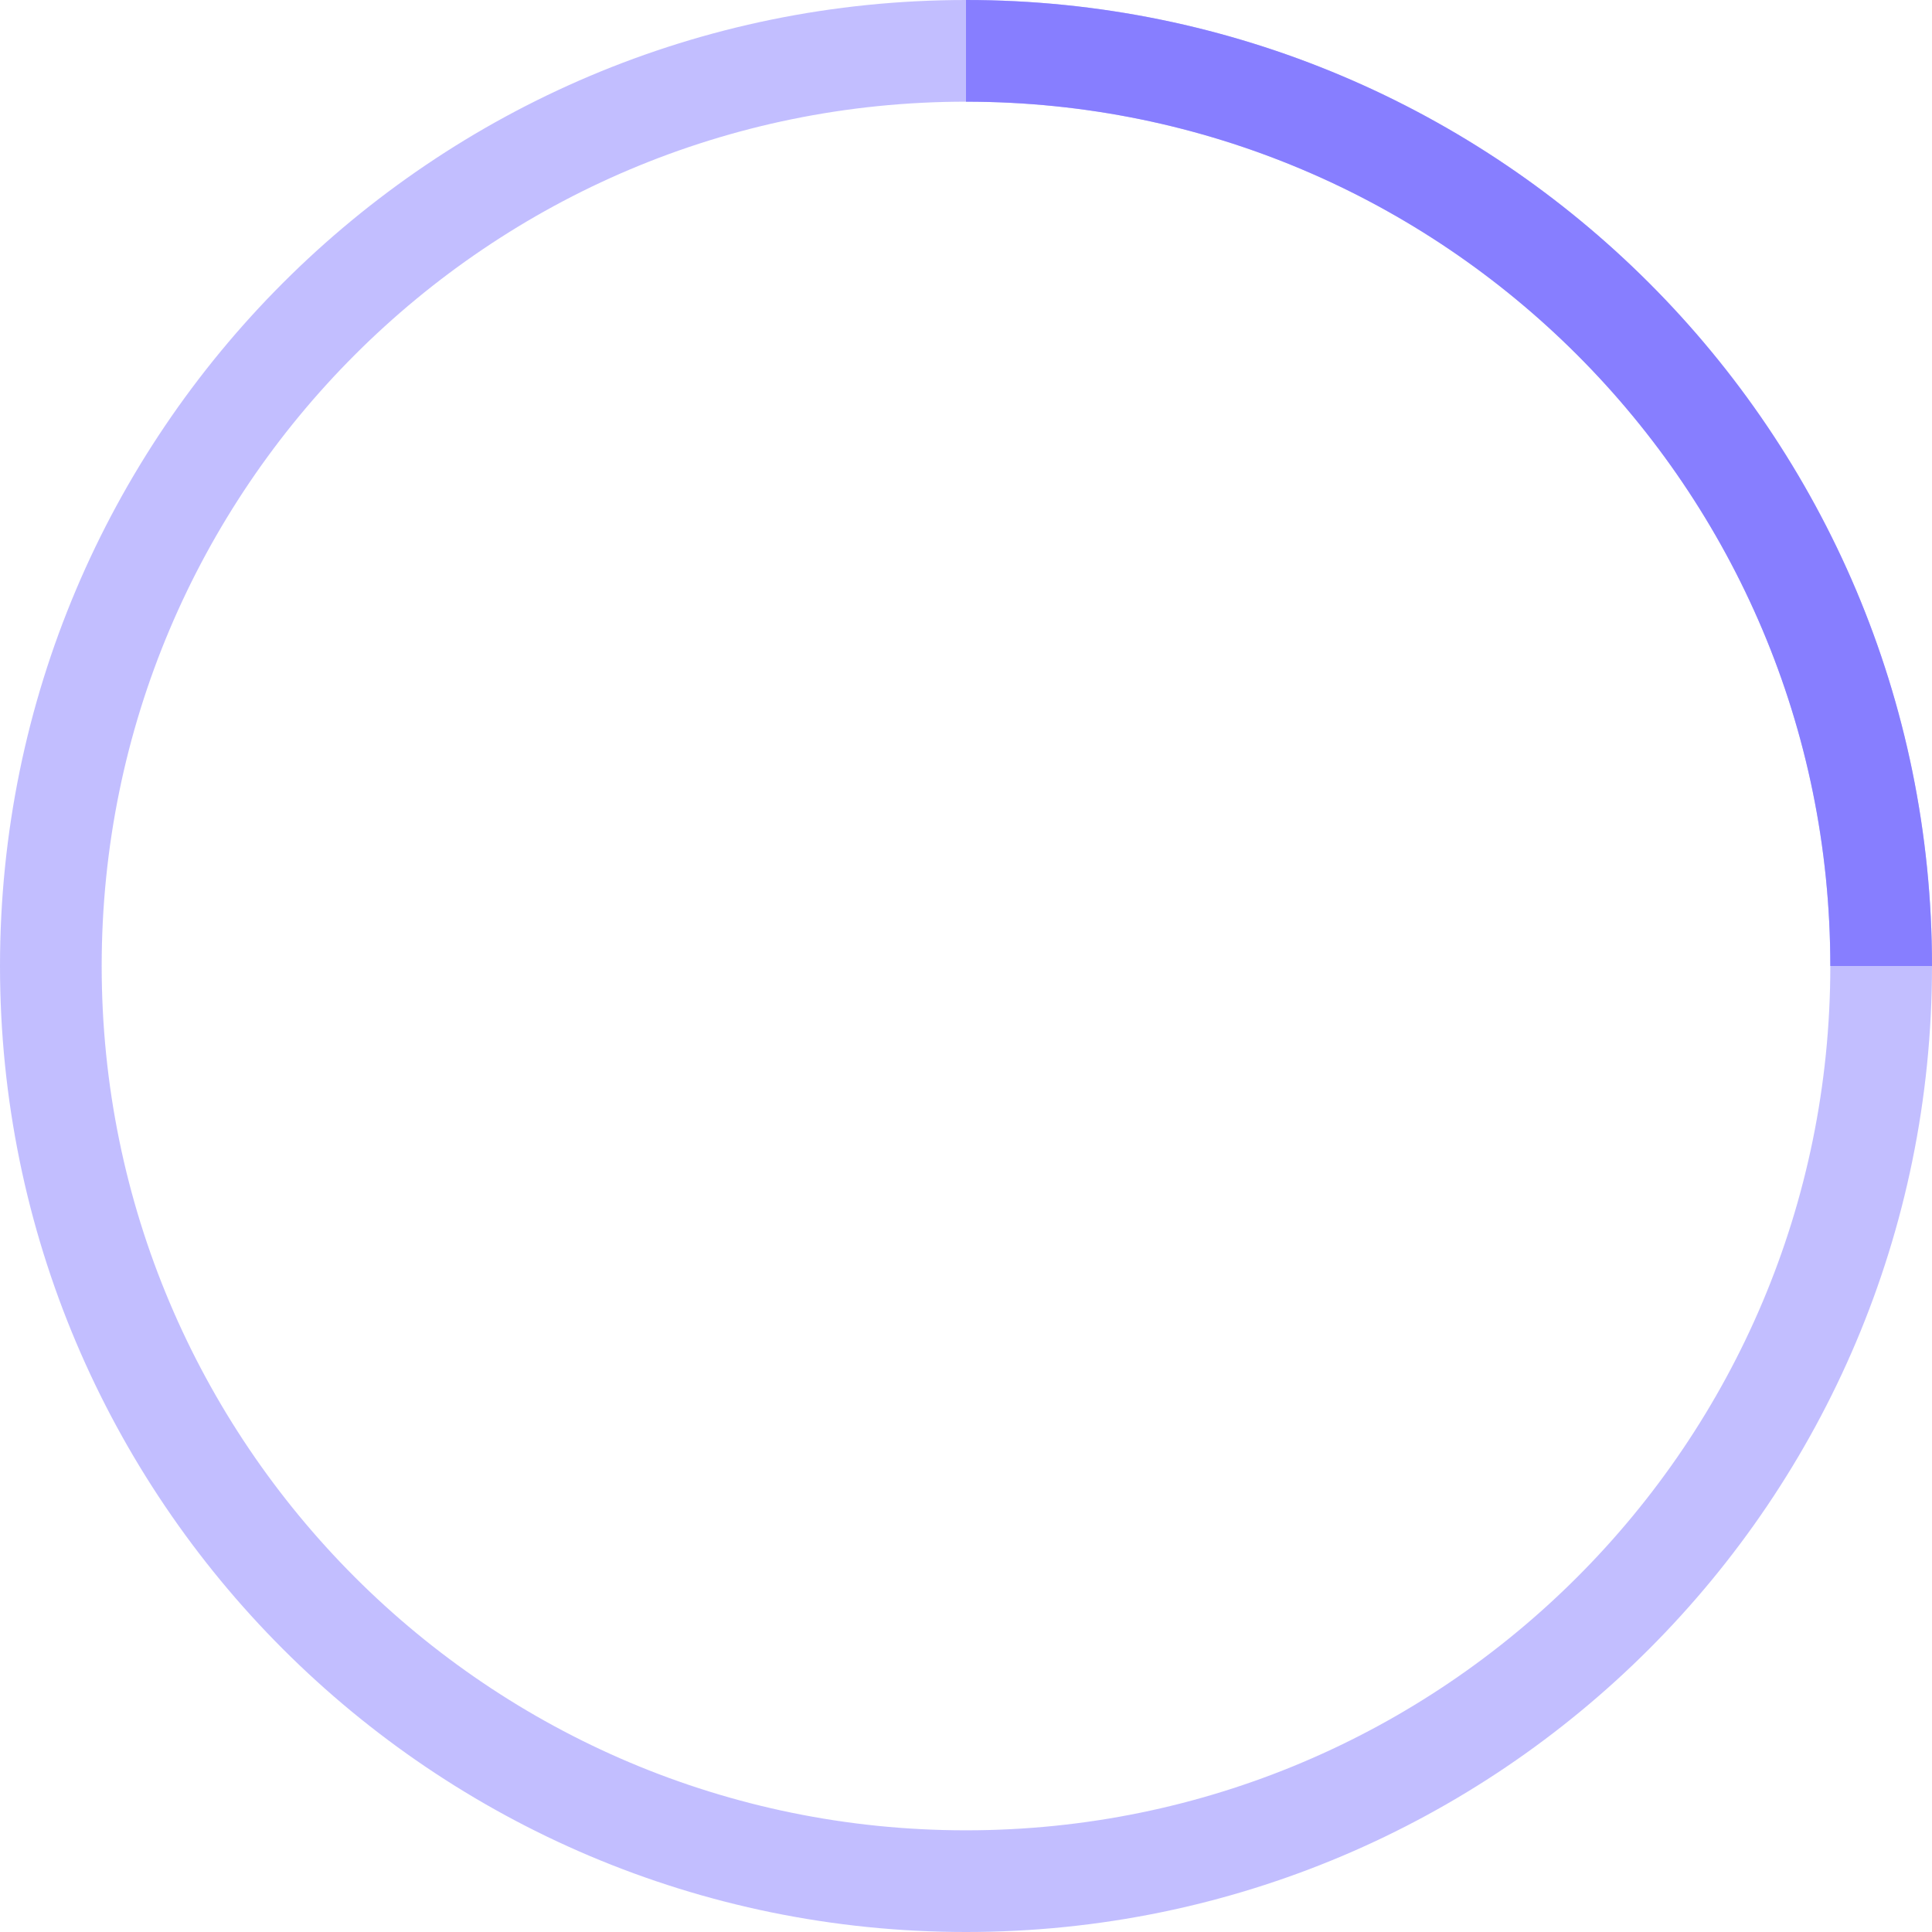
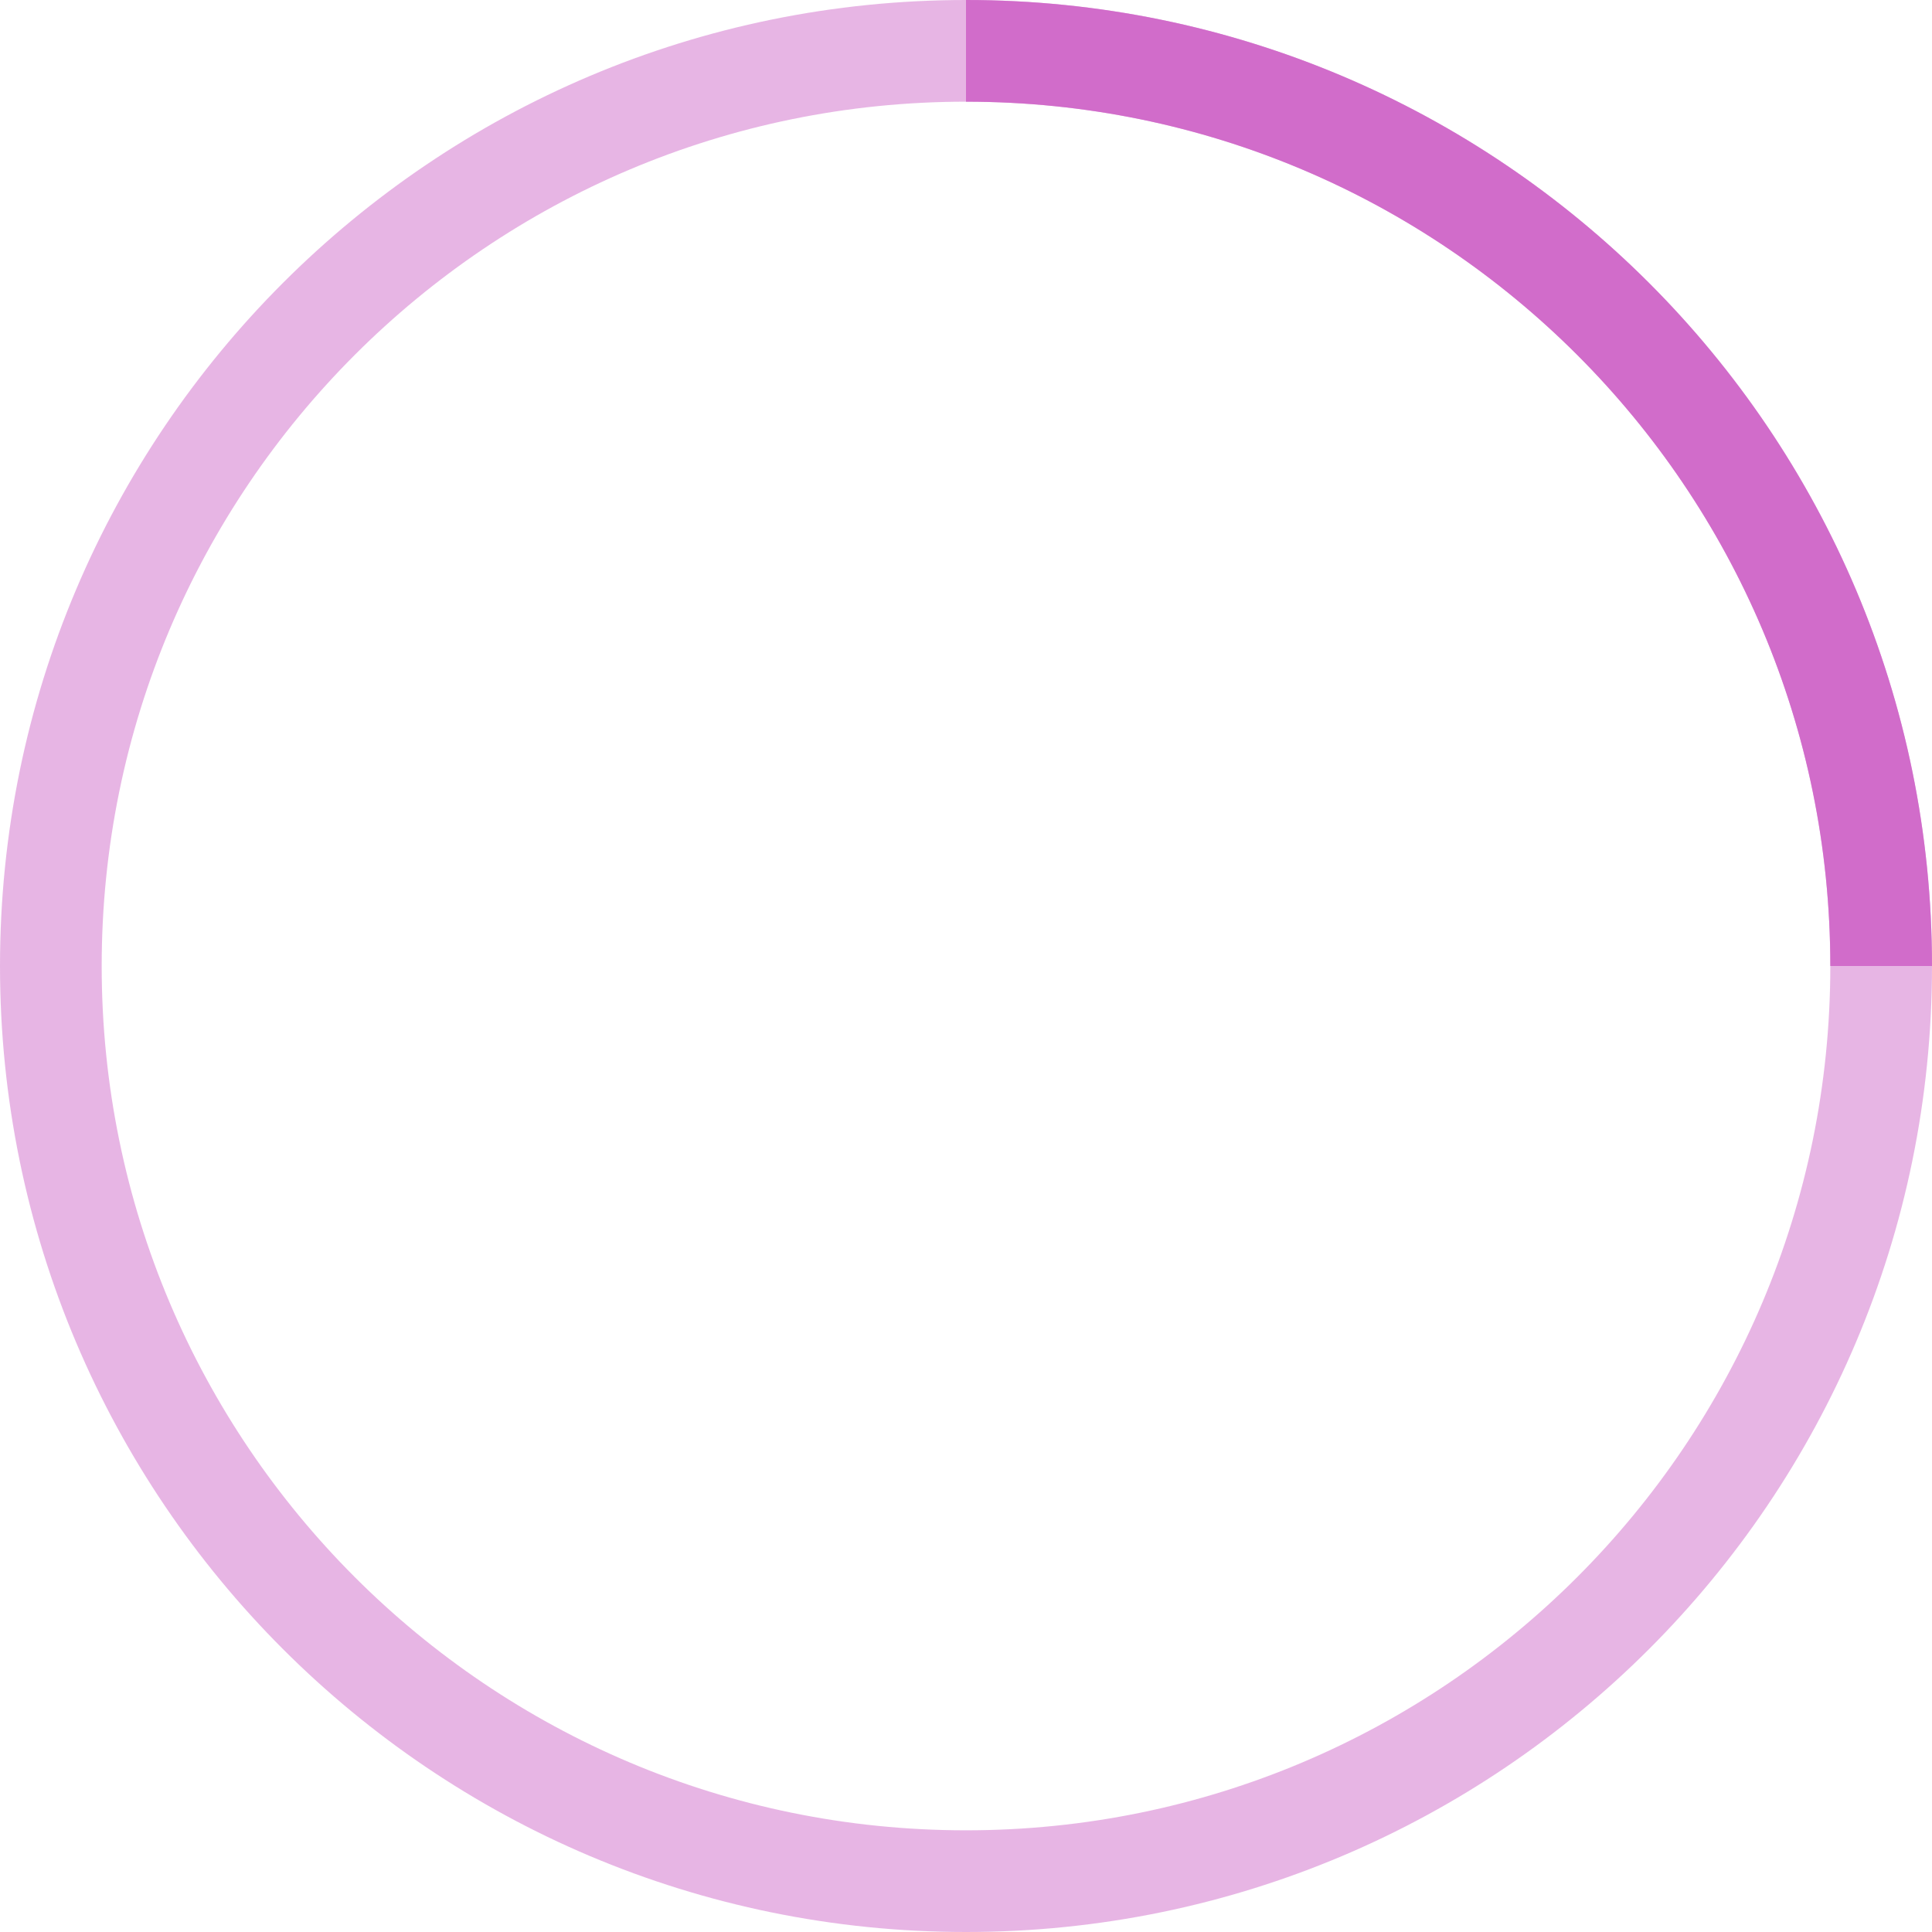
- <svg xmlns="http://www.w3.org/2000/svg" width="38" height="38" viewBox="0 0 38 38" stroke="#877EFF">
+ <svg xmlns="http://www.w3.org/2000/svg" width="38" height="38" viewBox="0 0 38 38" stroke="#d16cca">
  <g fill="none" fill-rule="evenodd">
    <g transform="translate(1 1)" stroke-width="2">
      <circle stroke-opacity=".5" cx="18" cy="18" r="18" />
      <path d="M36 18c0-9.94-8.06-18-18-18">
        <animateTransform attributeName="transform" type="rotate" from="0 18 18" to="360 18 18" dur="5s" repeatCount="indefinite" />
      </path>
    </g>
  </g>
</svg>
